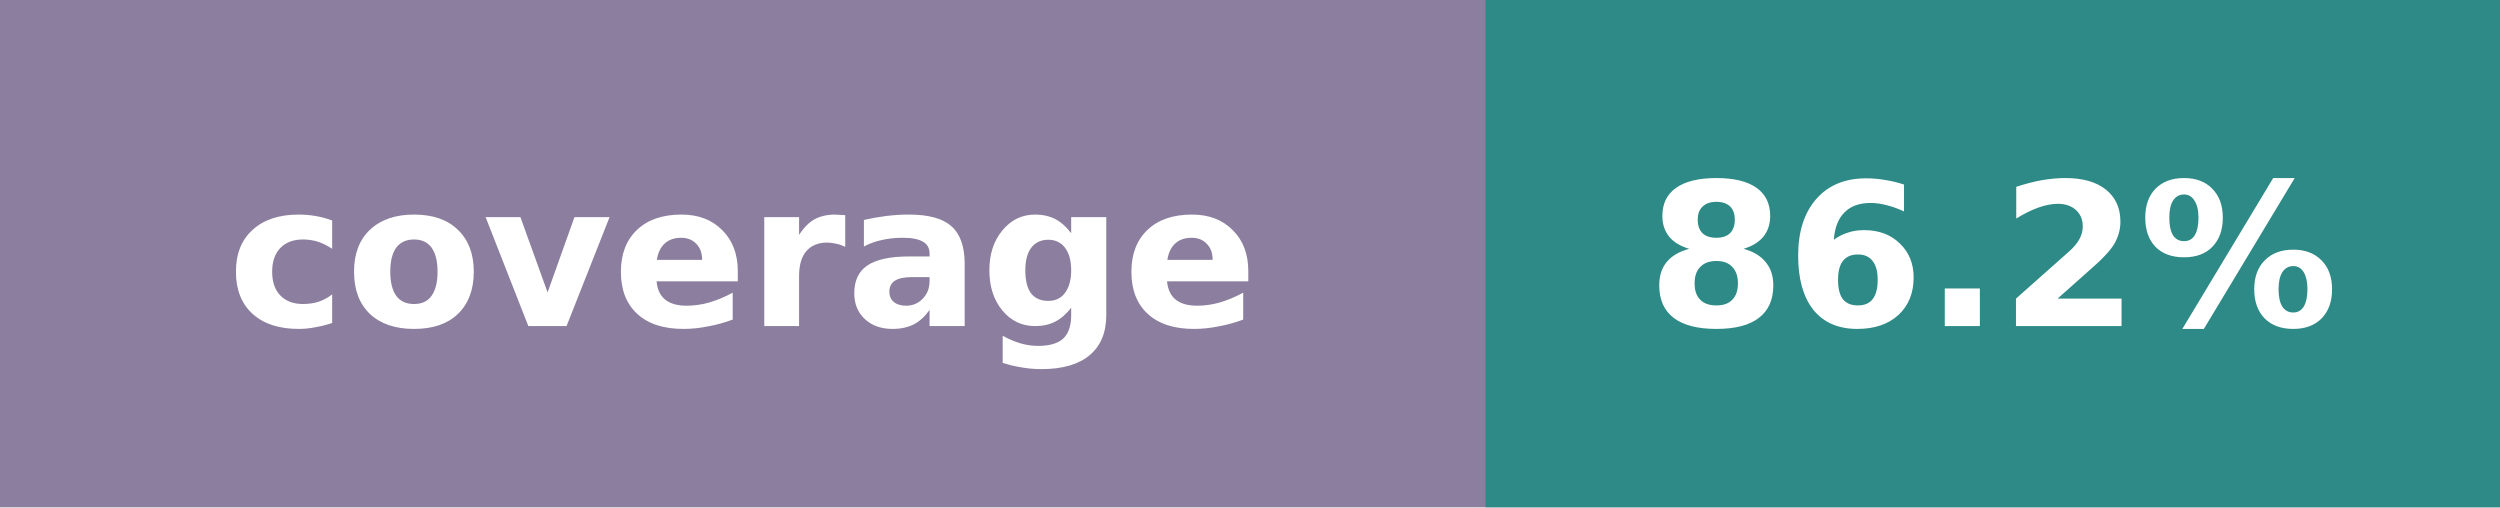
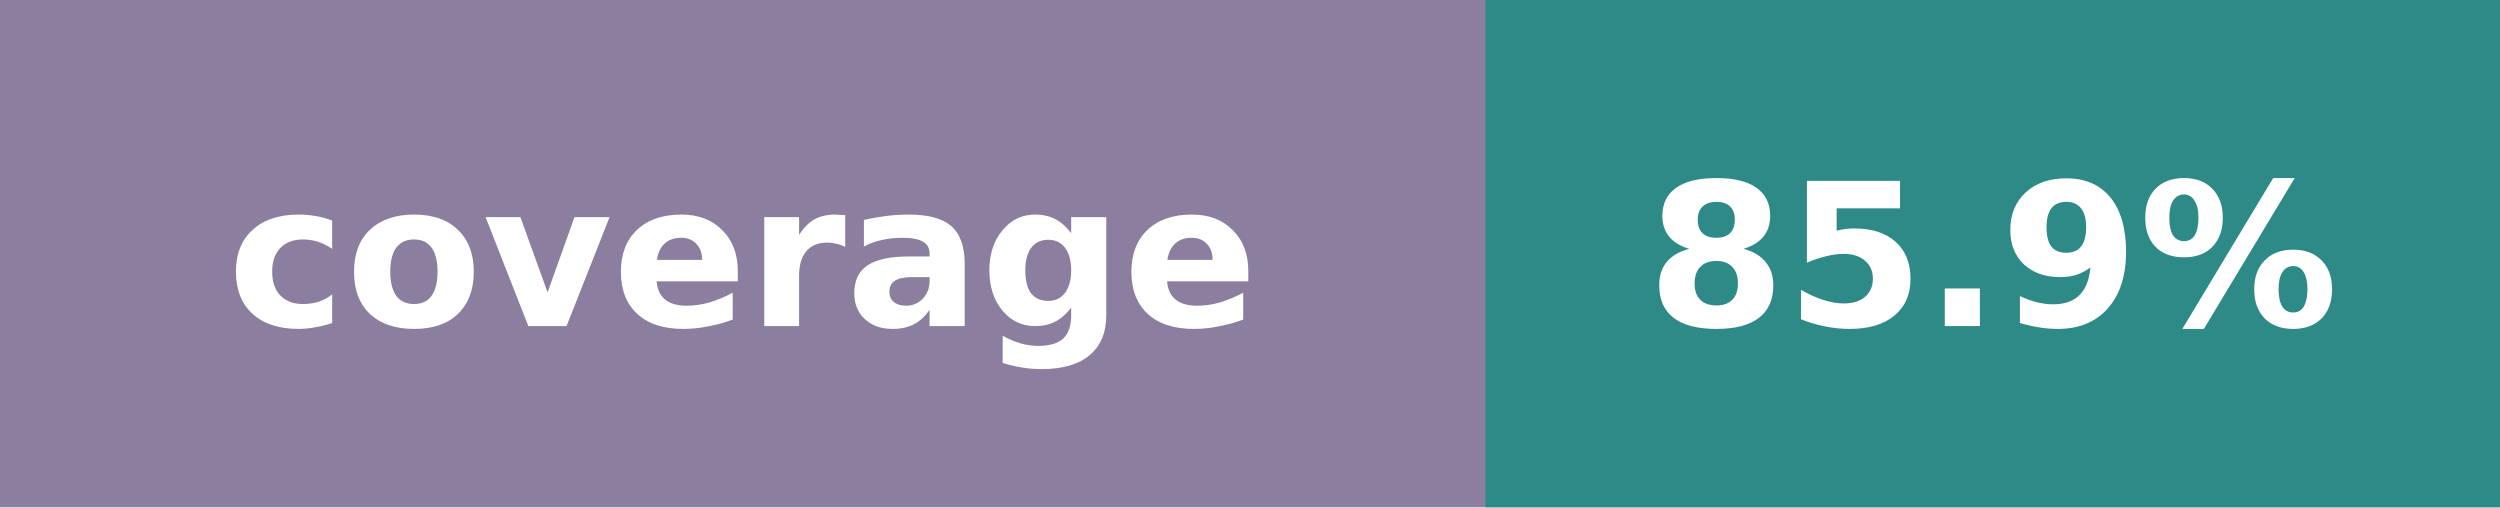
- <svg xmlns="http://www.w3.org/2000/svg" width="138" height="28" role="img" aria-label="coverage: 86.2%">
+ <svg xmlns="http://www.w3.org/2000/svg" width="138" height="28" role="img" aria-label="coverage: 85.9%">
  <rect width="138" height="28" fill="#8B7E9E" />
  <rect x="82" width="56" height="28" fill="#2D8A86" />
  <g fill="#fff" text-anchor="middle" font-family="Verdana,Geneva,DejaVu Sans,sans-serif" font-size="11" font-weight="700">
    <text x="41.0" y="18">coverage</text>
-     <text x="110.0" y="18">86.2%</text>
+     <text x="110.0" y="18">85.9%</text>
  </g>
</svg>
